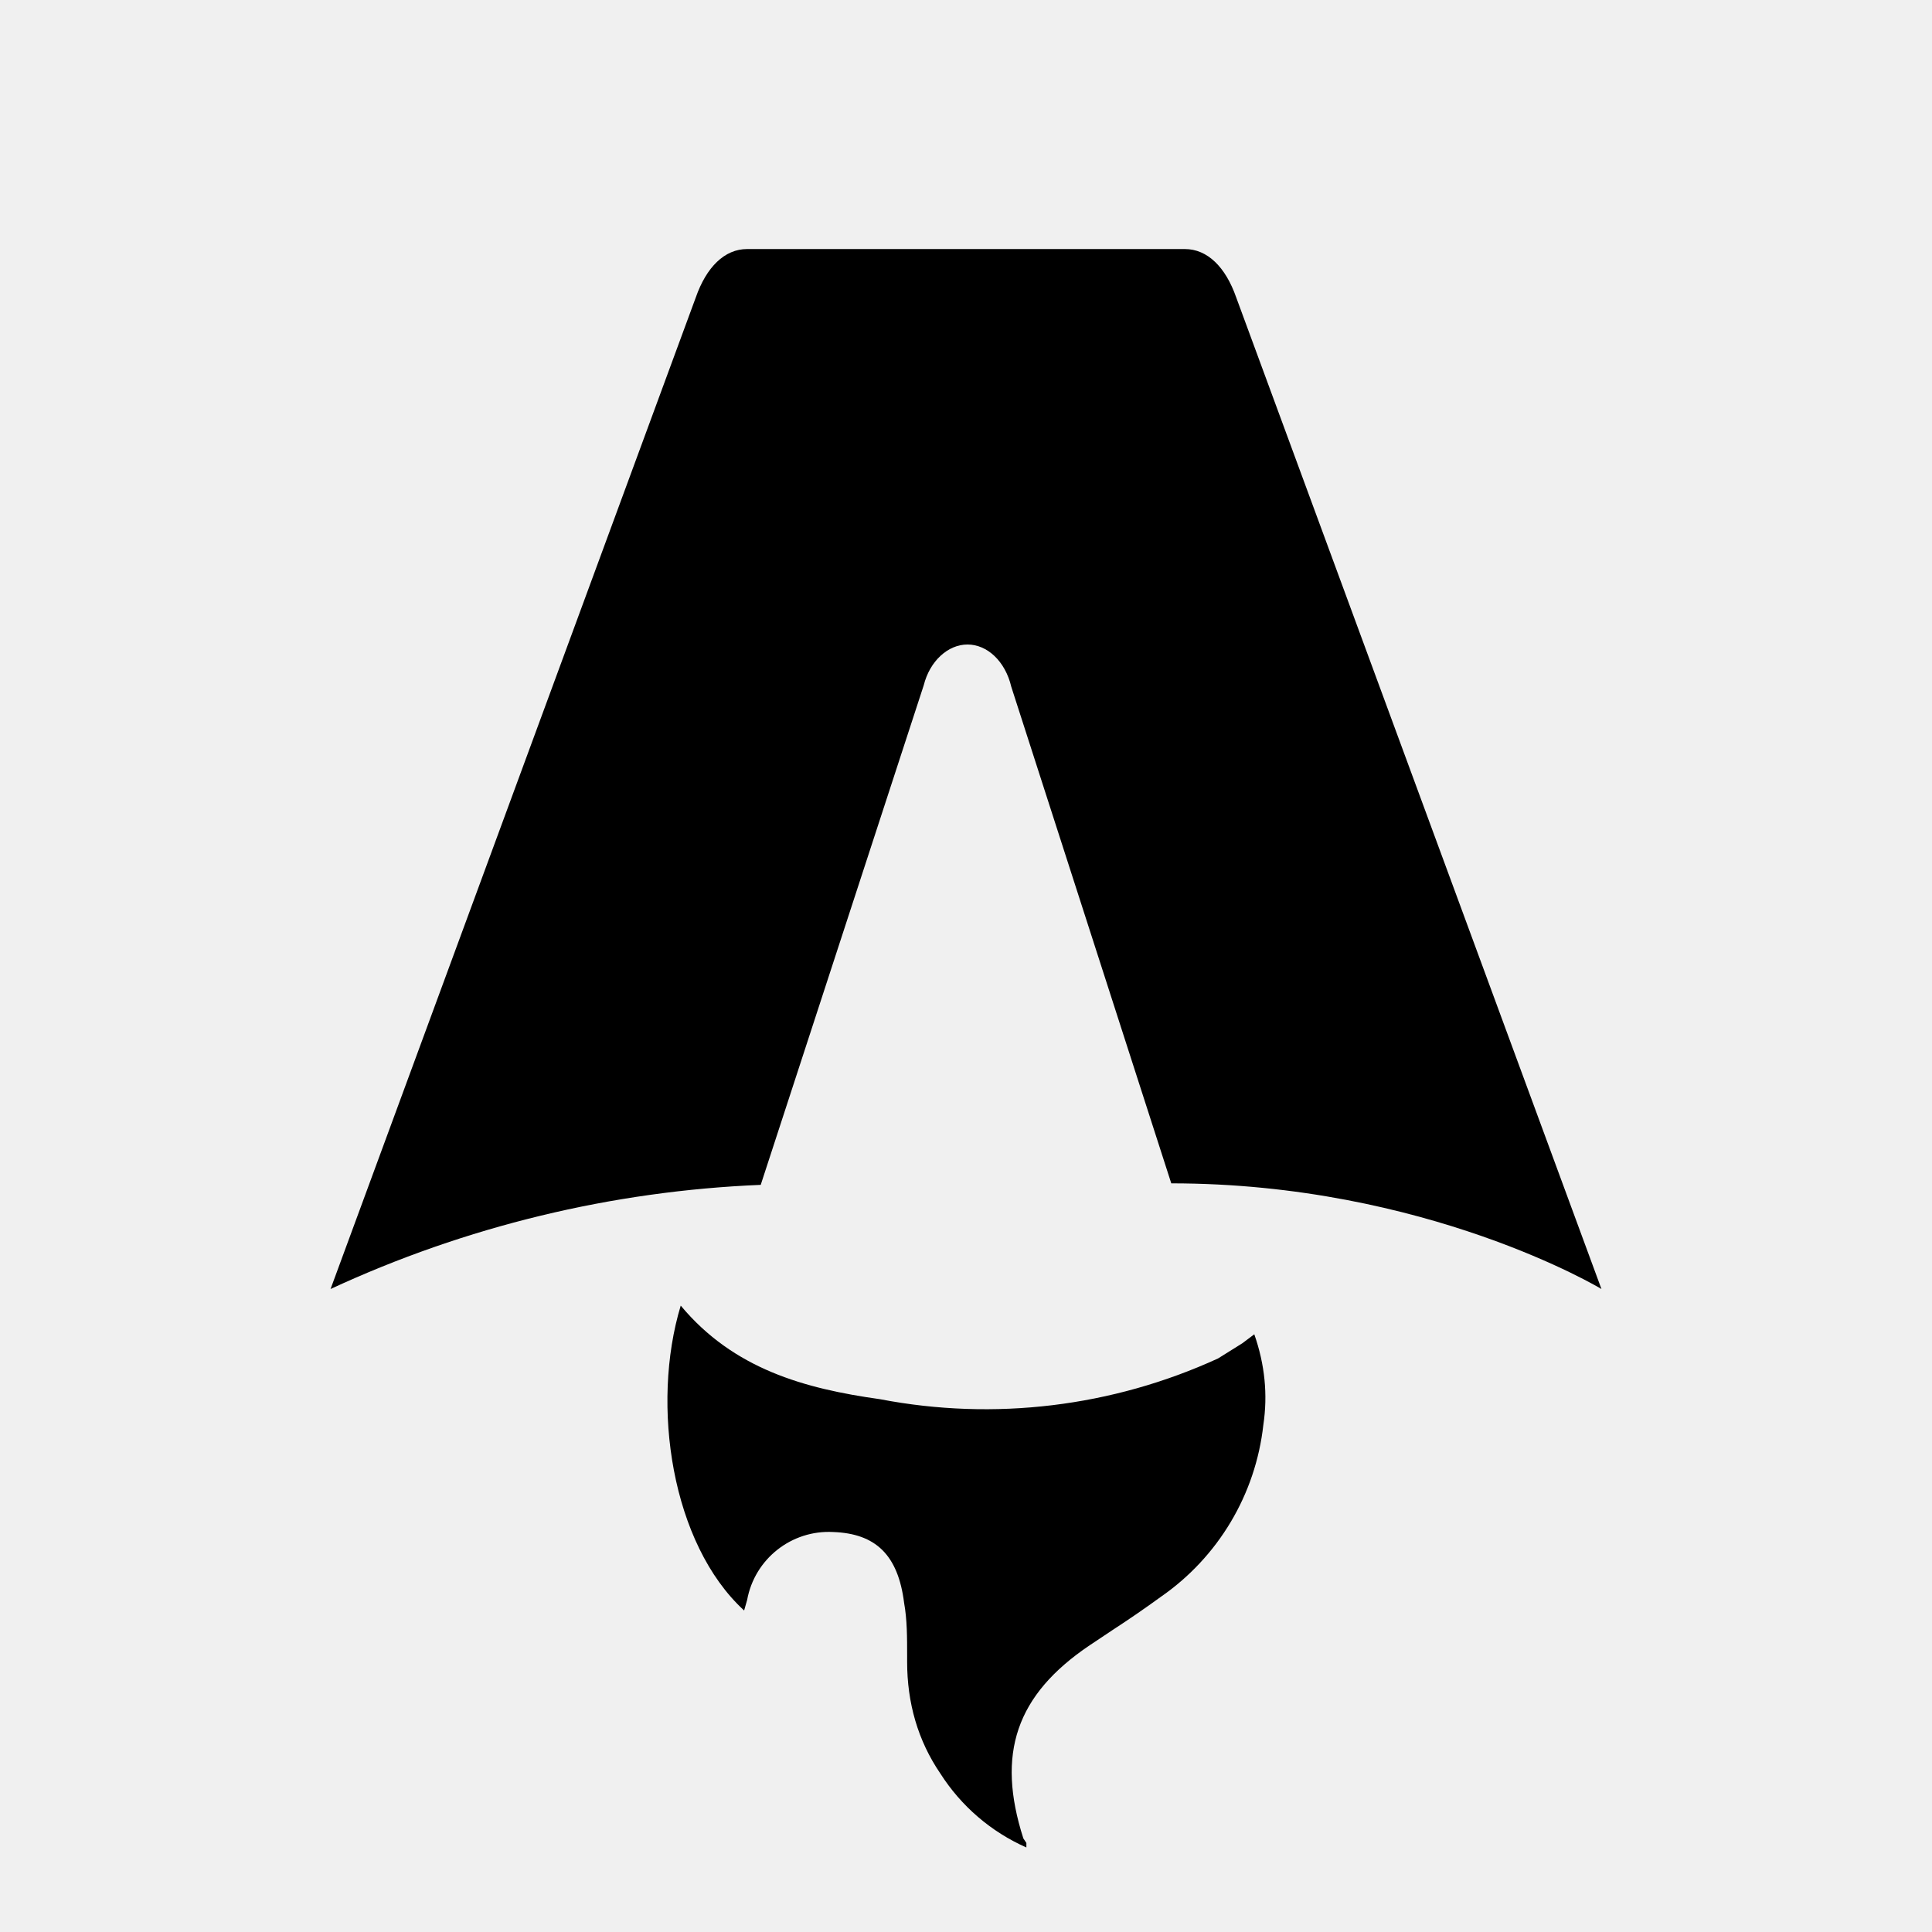
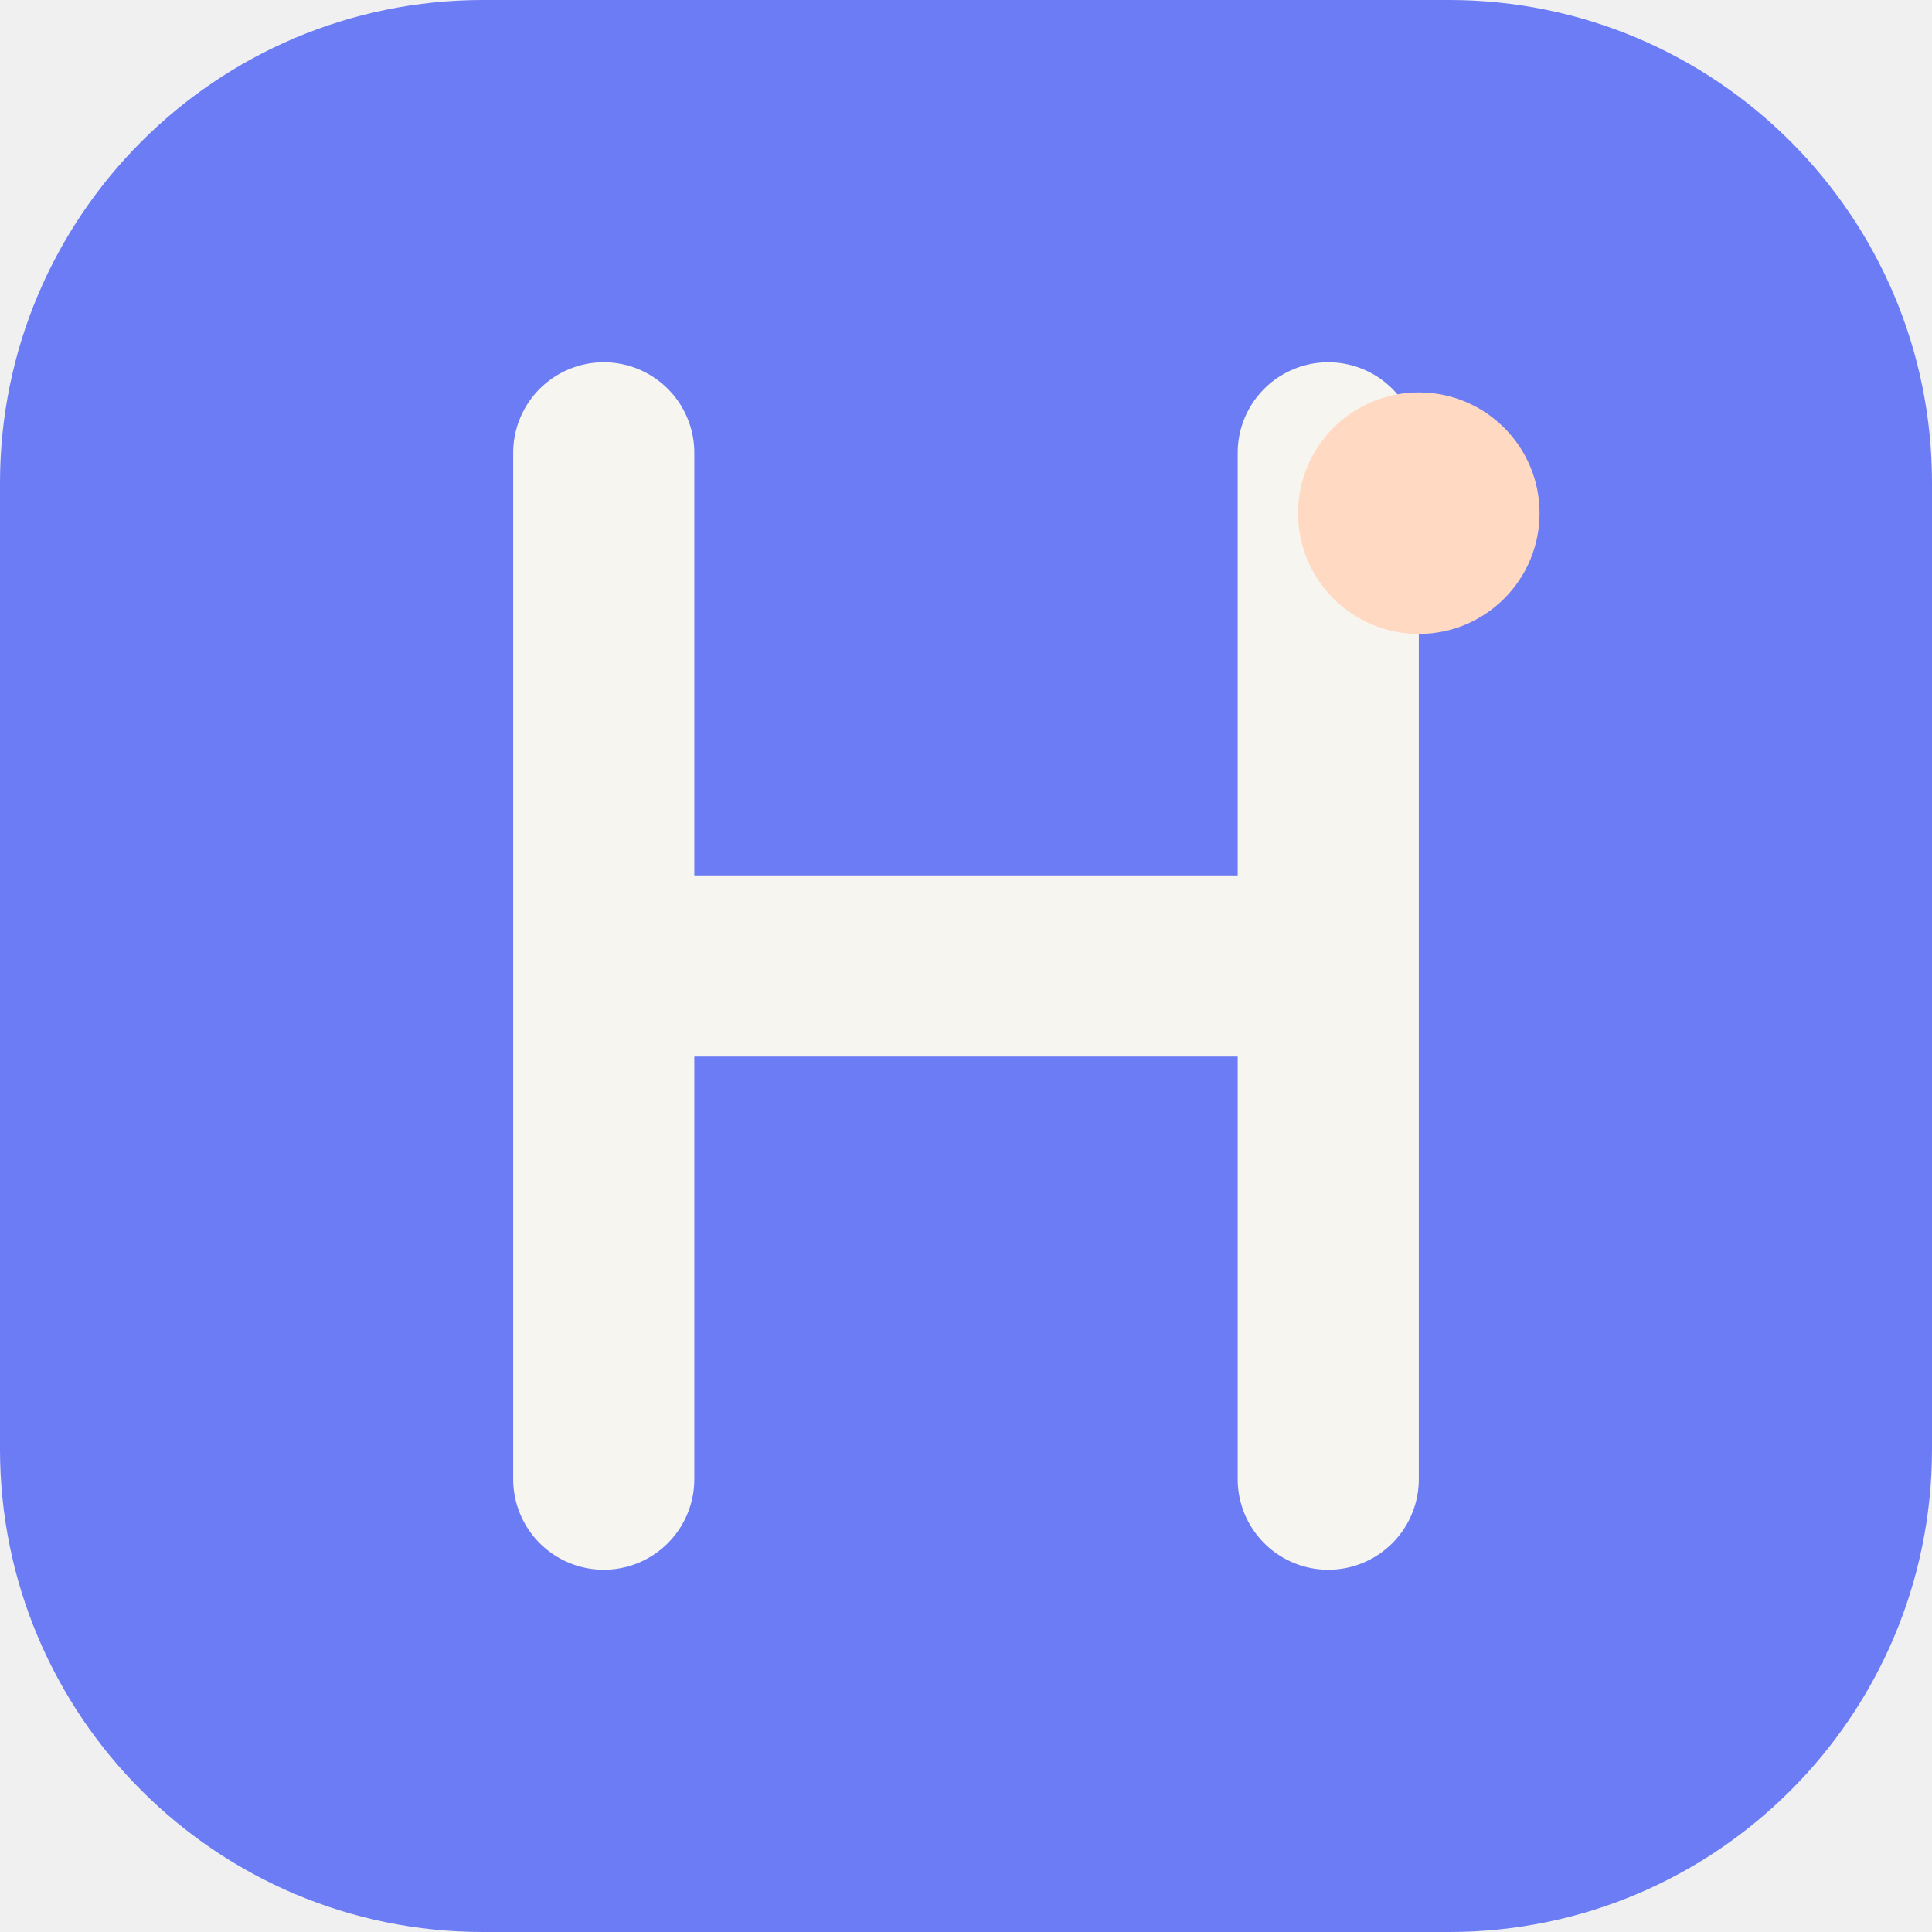
- <svg xmlns="http://www.w3.org/2000/svg" fill="none" viewBox="0 0 128 128">
-   <path d="M50.4 78.5a75.1 75.1 0 0 0-28.5 6.9l24.2-65.7c.7-2 1.9-3.2 3.4-3.2h29c1.5 0 2.7 1.2 3.4 3.2l24.2 65.7s-11.6-7-28.5-7L67 45.5c-.4-1.7-1.6-2.8-2.9-2.8-1.3 0-2.5 1.1-2.9 2.7L50.4 78.5Zm-1.1 28.2Zm-4.2-20.2c-2 6.6-.6 15.8 4.2 20.2a17.5 17.5 0 0 1 .2-.7 5.5 5.5 0 0 1 5.7-4.5c2.8.1 4.3 1.5 4.7 4.7.2 1.1.2 2.3.2 3.5v.4c0 2.7.7 5.2 2.2 7.4a13 13 0 0 0 5.7 4.9v-.3l-.2-.3c-1.8-5.6-.5-9.5 4.4-12.8l1.5-1a73 73 0 0 0 3.2-2.2 16 16 0 0 0 6.8-11.4c.3-2 .1-4-.6-6l-.8.6-1.6 1a37 37 0 0 1-22.4 2.7c-5-.7-9.7-2-13.2-6.2Z" />
-   <style>
-         path { fill: #000; }
-         @media (prefers-color-scheme: dark) {
-             path { fill: #FFF; }
-         }
-     </style>
+ <svg xmlns="http://www.w3.org/2000/svg" viewBox="0 0 64 64">
+   <rect width="64" height="64" rx="16" fill="#6B7CF5" />
+   <path d="M20 15v34M44 15v34M20 32h24" stroke="#F7F5F0" stroke-width="6" stroke-linecap="round" />
+   <circle cx="47" cy="17" r="4" fill="#FFD9C2" />
</svg>
